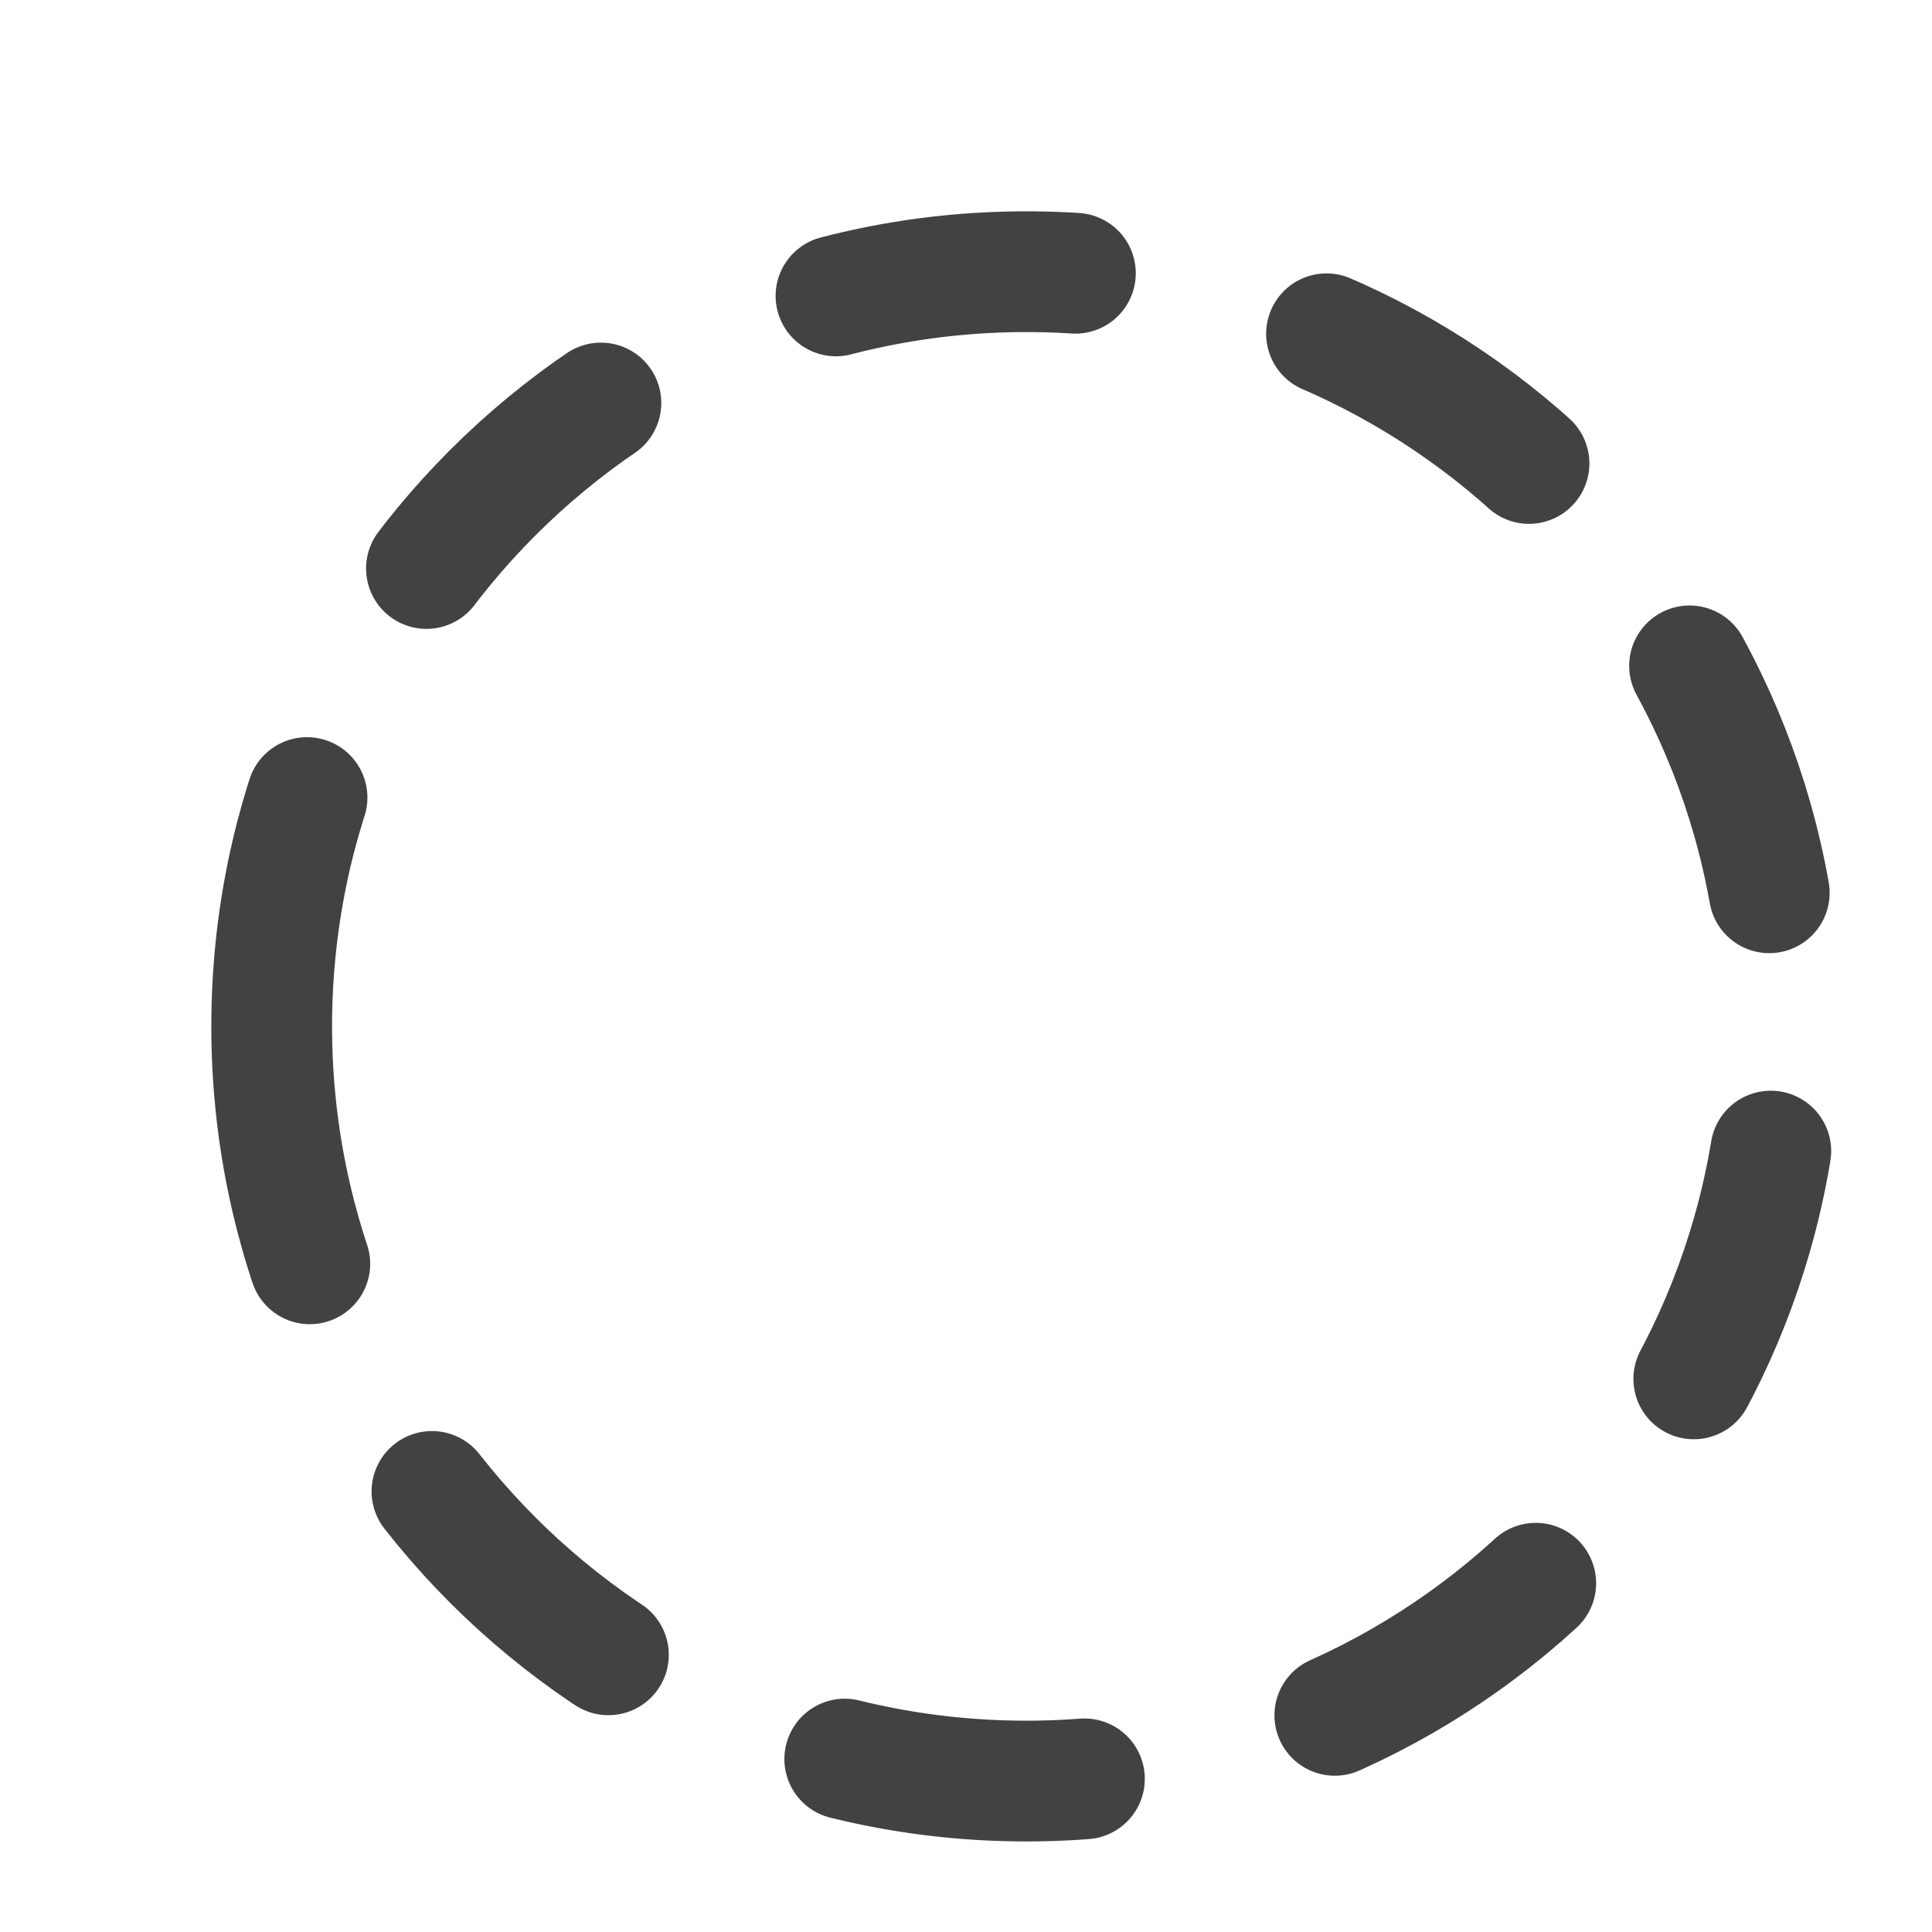
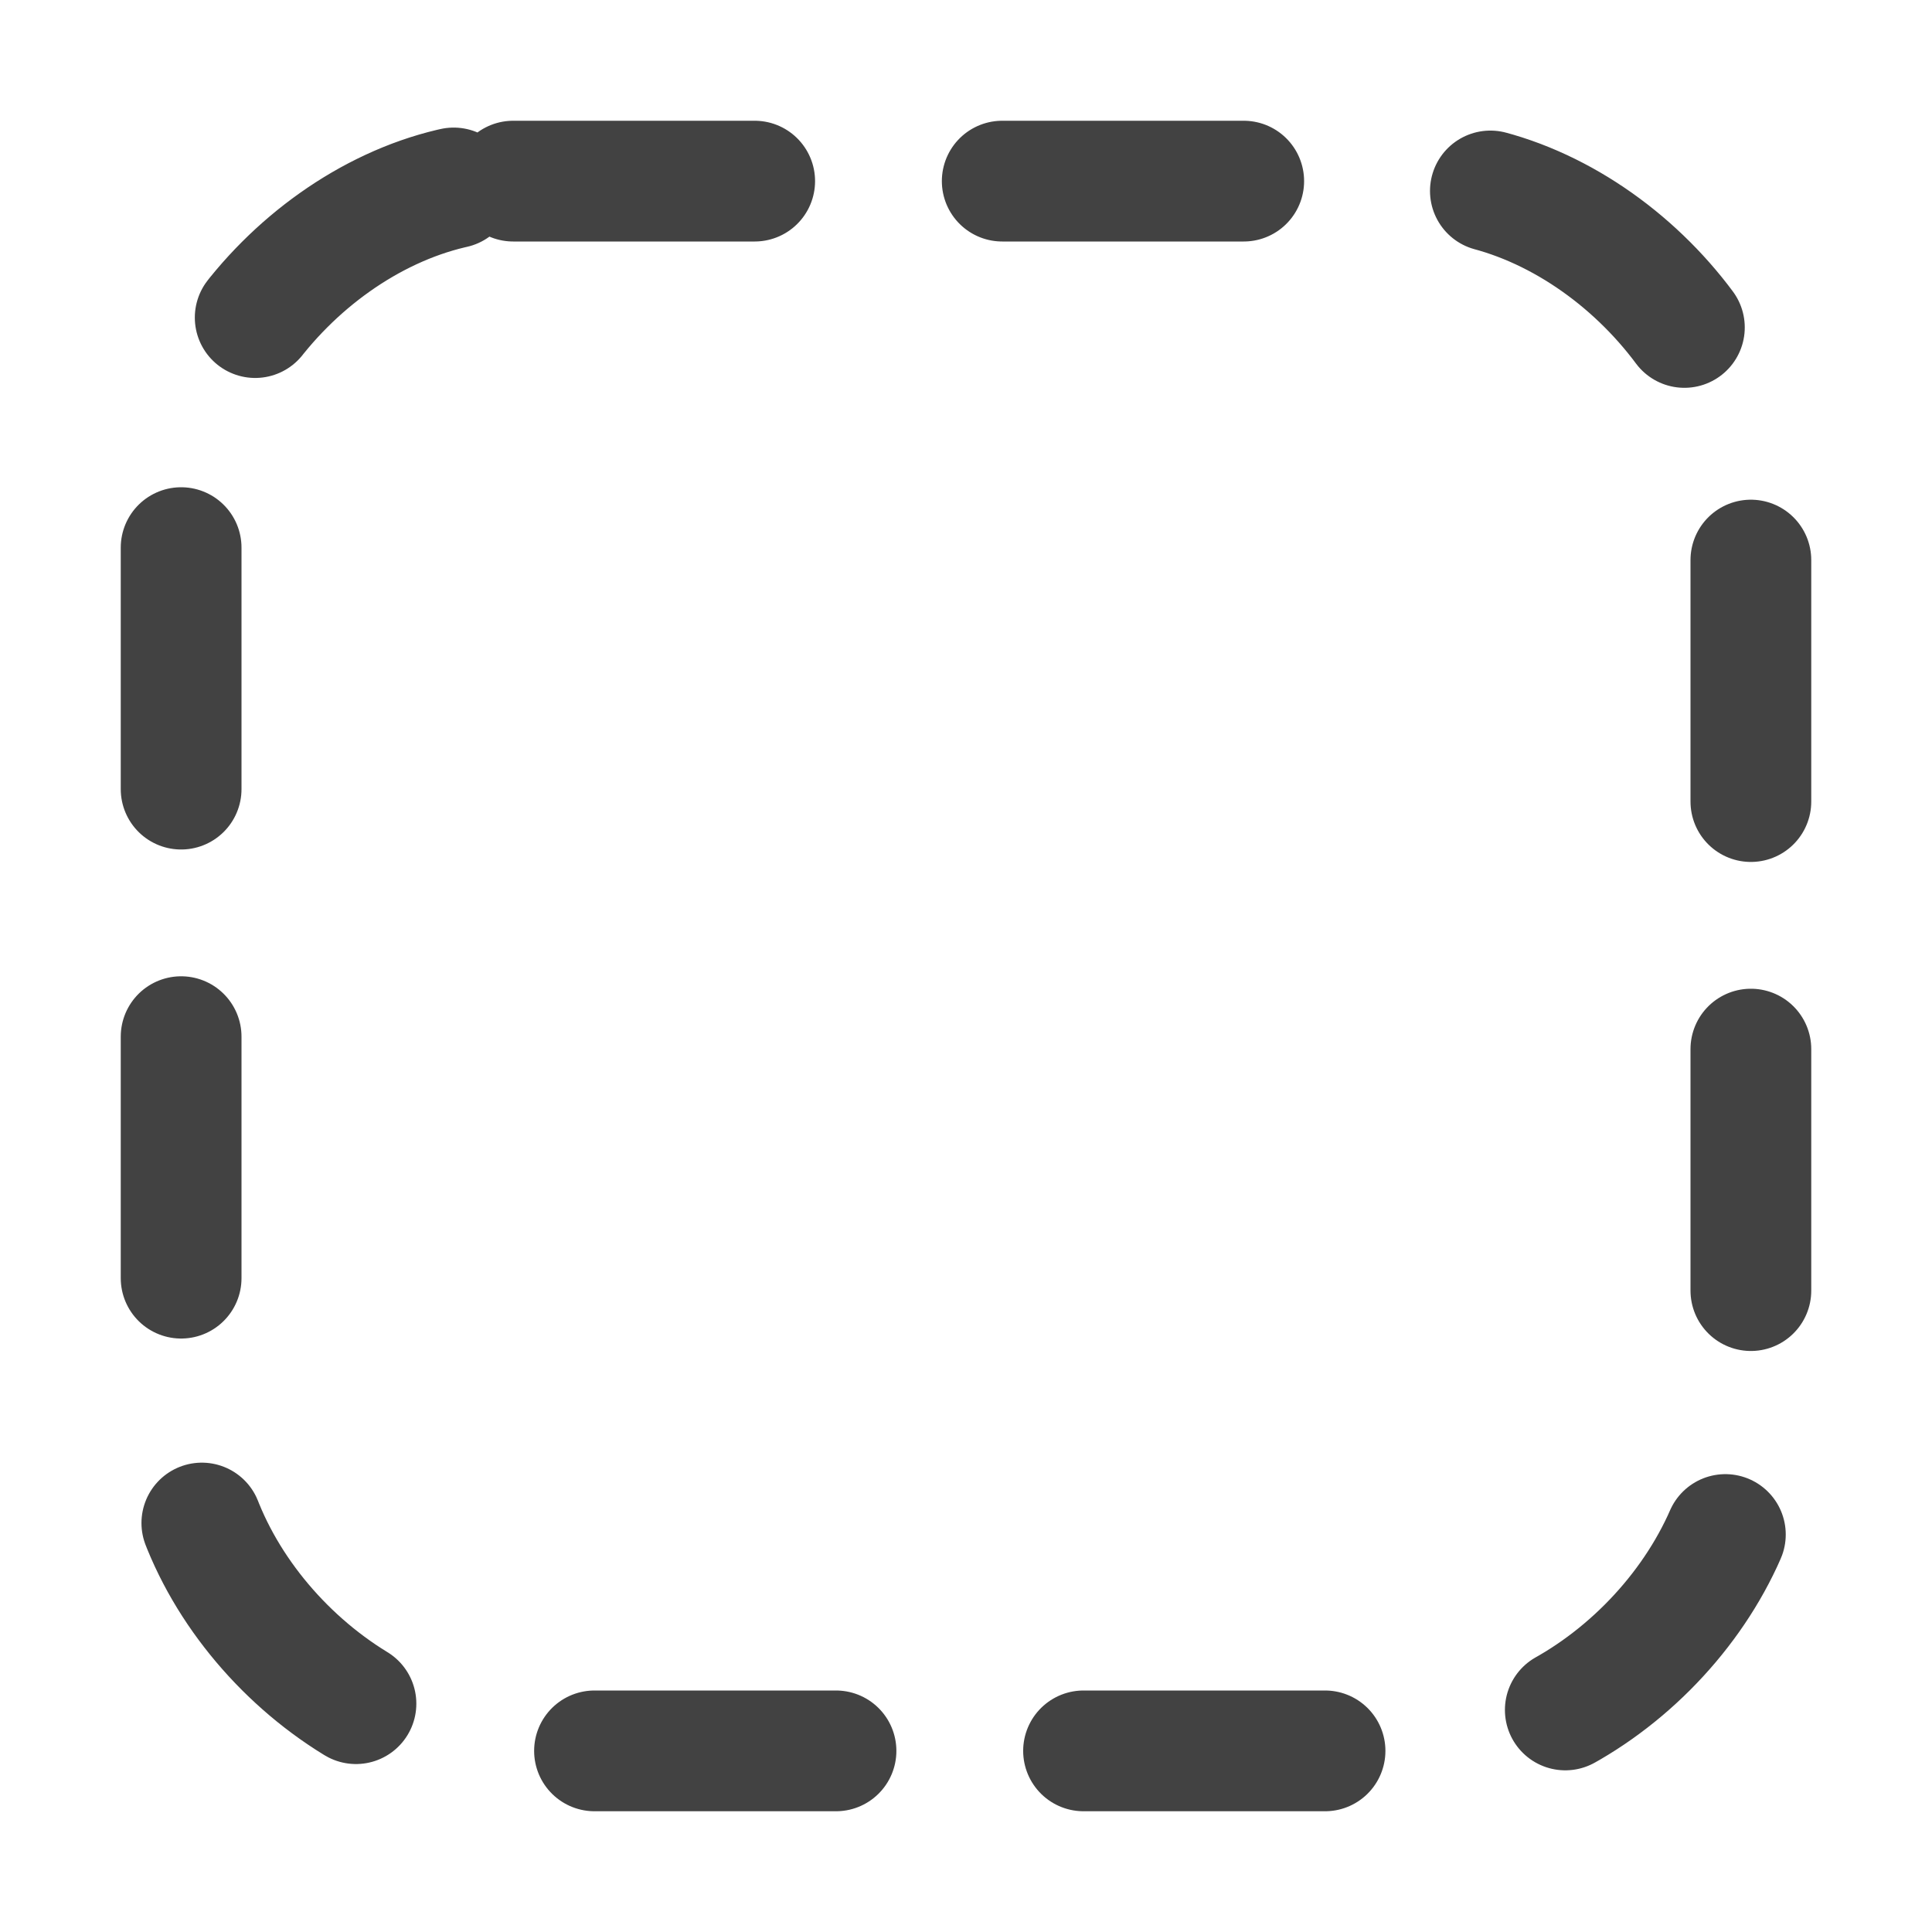
<svg xmlns="http://www.w3.org/2000/svg" width="16" height="16" viewBox="0 0 16 16" fill="none" stroke="#424242" stroke-width="1" stroke-linecap="round" stroke-linejoin="round">
-   <path d="M 2.25 8.5 C 2.25 11.952 5.048 14.75 8.5 14.75 C 11.952 14.75 14.75 11.952 14.75 8.5 C 14.75 5.048 11.952 2.25 8.5 2.25 C 5.048 2.25 2.25 5.048 2.25 8.5 Z" stroke-dasharray="2 2.15" />
+   <path d="M 4.25 1.5 L 11.75 1.5 C 13.131 1.5 14.5 2.869 14.5 4.25 L 14.5 11.75 C 14.5 13.131 13.131 14.5 11.75 14.5 L 4.25 14.5 C 2.869 14.5 1.5 13.131 1.5 11.75 L 1.5 4.25 C 1.5 2.869 2.869 1.5 4.25 1.5 Z" stroke-dasharray="2 2.05" />
</svg>
